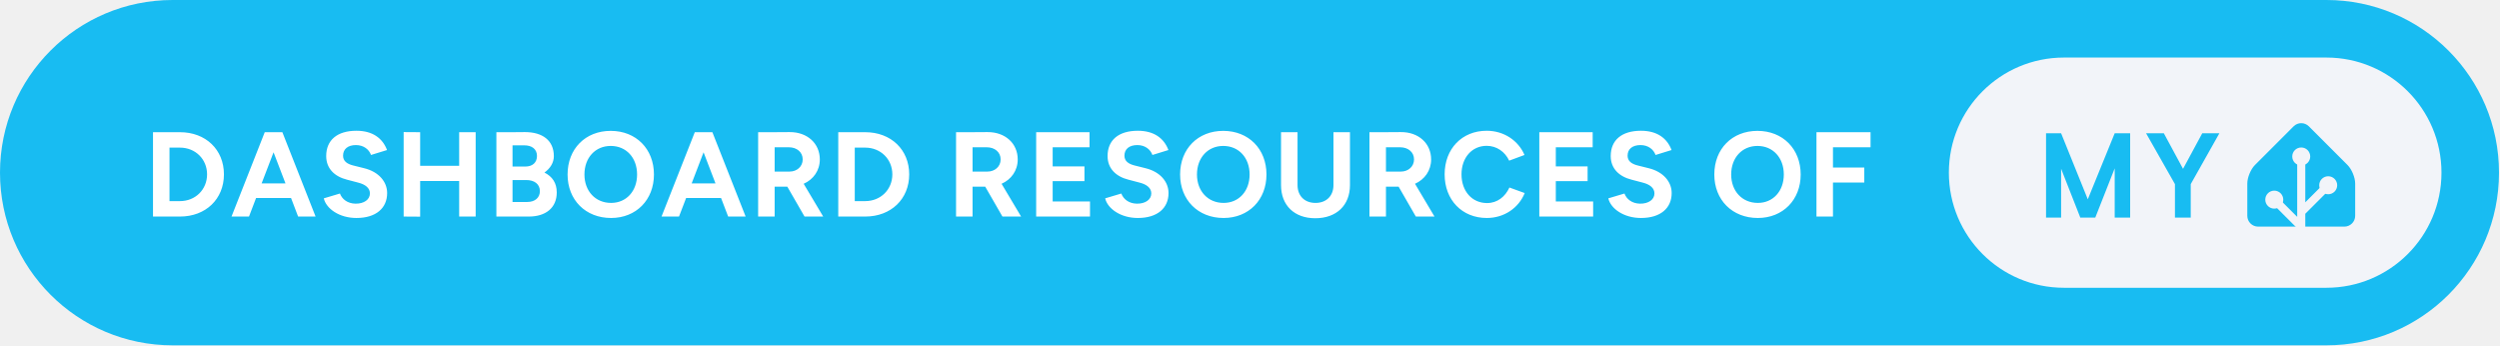
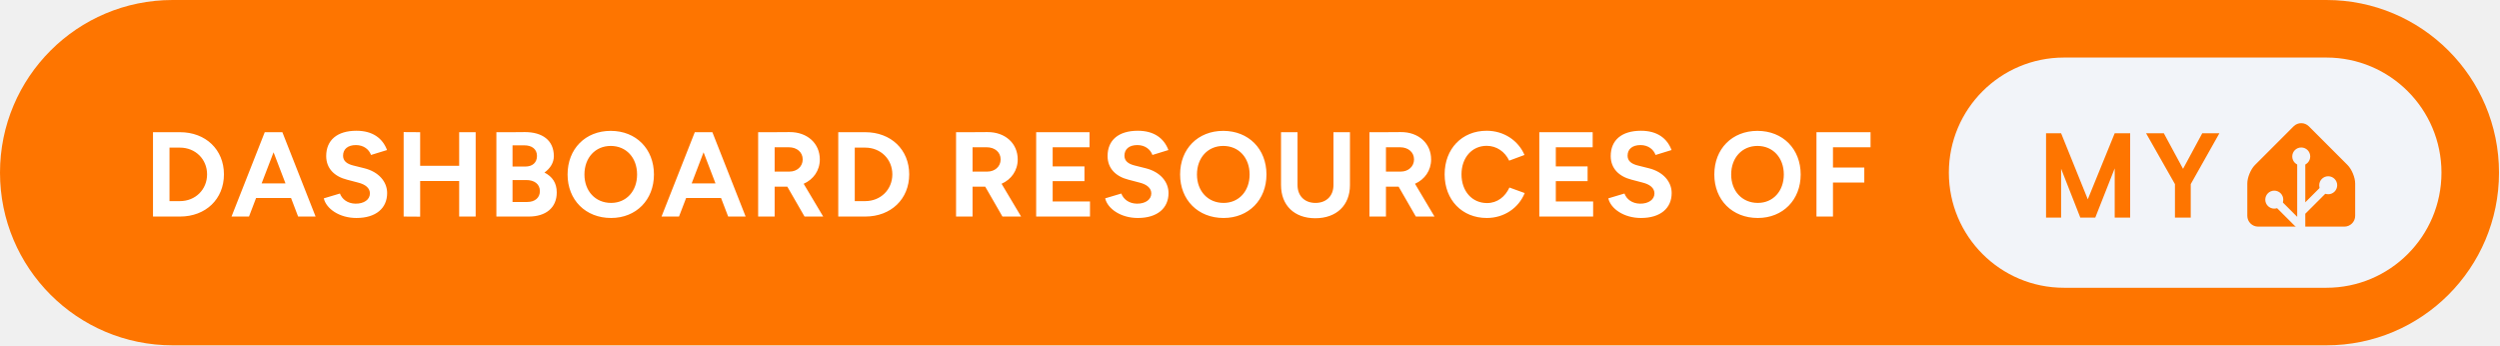
<svg xmlns="http://www.w3.org/2000/svg" height="40" aria-label="Dashboard resources of My Home Assistant" style="border-radius:24px;width:auto" viewBox="0 0 695 96">
-   <rect width="695" height="96" fill="#18BCF2" rx="48" />
+   <rect width="695" height="96" fill="#fe7500" rx="48" />
  <path fill="#fff" d="M42.55 60.2h7.5c7.17 0 12.23-4.86 12.23-11.73 0-6.86-5.06-11.72-12.23-11.72h-7.5Zm7.5-19.16c4.29 0 7.54 3.21 7.54 7.43 0 4.23-3.25 7.44-7.54 7.44h-2.91V41.04ZM64.39 60.2h4.86l1.97-5.16h9.72l1.97 5.16h4.86l-9.24-23.45h-4.9Zm8.37-9.21 3.32-8.65 3.32 8.65Zm26.37 9.61c5.46 0 8.54-2.75 8.54-6.93 0-3.12-2.31-5.9-6.36-6.9L98.22 46c-1.74-.44-2.81-1.24-2.81-2.72 0-1.84 1.34-2.95 3.58-2.95 2.18 0 3.66 1.24 4.19 2.75l4.46-1.37c-1.24-3.29-4.02-5.36-8.51-5.36-5.36 0-8.41 2.61-8.41 7.03 0 3.49 2.34 5.7 5.79 6.57l3.05.8c2.08.51 3.32 1.54 3.32 3.02 0 1.71-1.64 2.88-4.02 2.85-2.24-.04-3.75-1.28-4.32-2.82l-4.49 1.34c.67 2.88 4.32 5.46 9.08 5.46m13.13-.4 4.59.03v-9.91h10.85v9.88h4.59V36.75h-4.59v9.35h-10.85v-9.35l-4.59-.03Zm25.79 0h9.02c4.69 0 7.77-2.41 7.77-6.7 0-2.65-1.24-4.42-3.42-5.53 1.64-1.17 2.61-2.78 2.61-4.55 0-4.43-3.21-6.7-8.04-6.7l-3.45.03h-4.49Zm7.68-19.8c2.21-.03 3.61 1.07 3.61 2.95s-1.27 2.95-3.25 2.95h-3.55v-5.9Zm.53 9.65c2.41-.03 3.89 1.17 3.89 3.08 0 1.81-1.34 3.02-3.52 3.02h-4.09v-6.1h.24Zm23.69 10.55c6.96 0 11.92-5.02 11.92-12.09 0-7.1-4.96-12.13-12.02-12.13-7.04 0-12 4.99-12 12.13 0 7.07 4.99 12.09 12.1 12.09m0-4.19c-4.36 0-7.41-3.28-7.41-7.9 0-4.66 3.02-7.94 7.31-7.94 4.32 0 7.33 3.28 7.33 7.94 0 4.62-2.98 7.9-7.23 7.9m14.03 3.79h4.86l1.98-5.16h9.71l1.98 5.16h4.86l-9.25-23.45h-4.89Zm8.38-9.21 3.31-8.65 3.32 8.65Zm18.49 9.21h4.59v-8.31h3.52l4.79 8.31h5.19l-5.43-9.11c2.72-1.21 4.49-3.69 4.49-6.77 0-4.45-3.48-7.64-8.44-7.6l-4.66.03h-4.05Zm8.51-19.26c2.28 0 3.88 1.37 3.88 3.38 0 1.98-1.6 3.38-3.65 3.38h-4.15v-6.76Zm13.77 19.26h7.5c7.17 0 12.23-4.86 12.23-11.73 0-6.86-5.06-11.72-12.23-11.72h-7.5Zm7.5-19.16c4.29 0 7.54 3.21 7.54 7.43 0 4.23-3.25 7.44-7.54 7.44h-2.91V41.04Zm25.26 19.16h4.59v-8.31H274l4.79 8.31h5.19l-5.43-9.11c2.72-1.21 4.49-3.69 4.49-6.77 0-4.45-3.48-7.64-8.44-7.6l-4.66.03h-4.05Zm8.51-19.26c2.28 0 3.89 1.37 3.89 3.38 0 1.98-1.61 3.38-3.66 3.38h-4.15v-6.76Zm13.77 19.26h14.97v-4.19h-10.38v-5.66h8.84v-4.09h-8.84v-5.32h10.25v-4.19h-14.84Zm28.27.4c5.46 0 8.54-2.75 8.54-6.93 0-3.12-2.31-5.9-6.36-6.9l-3.08-.77c-1.74-.44-2.82-1.24-2.82-2.72 0-1.84 1.34-2.95 3.59-2.95 2.18 0 3.65 1.24 4.19 2.75l4.45-1.37c-1.24-3.29-4.02-5.36-8.51-5.36-5.36 0-8.41 2.61-8.41 7.03 0 3.49 2.35 5.7 5.8 6.57l3.05.8c2.07.51 3.31 1.54 3.31 3.02 0 1.71-1.64 2.88-4.02 2.85-2.24-.04-3.75-1.28-4.32-2.82l-4.49 1.34c.67 2.88 4.33 5.46 9.08 5.46m23.85 0c6.97 0 11.93-5.02 11.93-12.09 0-7.1-4.96-12.13-12.03-12.13-7.03 0-11.99 4.99-11.99 12.13 0 7.07 4.99 12.09 12.09 12.09m0-4.19c-4.35 0-7.4-3.28-7.4-7.9 0-4.66 3.02-7.94 7.3-7.94 4.33 0 7.34 3.28 7.34 7.94 0 4.62-2.98 7.9-7.24 7.9m15.98-4.95c0 5.62 3.69 9.21 9.52 9.21 5.89 0 9.65-3.59 9.65-9.21V36.75h-4.59v14.71c0 3.01-1.98 4.95-5 4.95-3.01 0-4.99-1.94-4.99-4.95V36.75h-4.59Zm24.59 8.74h4.59v-8.31h3.52l4.79 8.31h5.19l-5.42-9.11c2.71-1.21 4.48-3.69 4.48-6.77 0-4.45-3.48-7.64-8.44-7.6l-4.65.03h-4.06Zm8.51-19.26c2.28 0 3.89 1.37 3.89 3.38 0 1.98-1.61 3.38-3.65 3.38h-4.16v-6.76Zm24.12 19.66c4.86 0 8.88-2.81 10.55-6.93l-4.25-1.54c-1.17 2.54-3.35 4.32-6.23 4.32-4.16 0-7.1-3.29-7.1-7.98 0-4.65 2.91-7.93 7-7.93 2.78 0 5.09 1.64 6.26 4.12l4.26-1.58c-1.71-3.99-5.7-6.73-10.52-6.73-6.87 0-11.69 5.02-11.69 12.12 0 7.11 4.85 12.13 11.72 12.13m14.61-.4h14.97v-4.19h-10.38v-5.66h8.84v-4.09h-8.84v-5.32h10.25v-4.19H428.1Zm28.27.4c5.46 0 8.54-2.75 8.54-6.93 0-3.12-2.31-5.9-6.36-6.9l-3.08-.77c-1.74-.44-2.82-1.24-2.82-2.72 0-1.84 1.34-2.95 3.59-2.95 2.18 0 3.65 1.24 4.19 2.75l4.45-1.37c-1.24-3.29-4.02-5.36-8.51-5.36-5.36 0-8.41 2.61-8.41 7.03 0 3.49 2.35 5.7 5.8 6.57l3.05.8c2.07.51 3.31 1.54 3.31 3.02 0 1.71-1.64 2.88-4.02 2.85-2.24-.04-3.75-1.28-4.32-2.82l-4.49 1.34c.67 2.88 4.32 5.46 9.08 5.46m32.5 0c6.96 0 11.92-5.02 11.92-12.09 0-7.1-4.96-12.13-12.02-12.13-7.04 0-12 4.99-12 12.13 0 7.07 4.99 12.09 12.1 12.09m0-4.19c-4.36 0-7.41-3.28-7.41-7.9 0-4.66 3.02-7.94 7.31-7.94 4.32 0 7.33 3.28 7.33 7.94 0 4.62-2.98 7.9-7.23 7.9m16.31 3.79h4.59v-9.45h8.71v-4.18h-8.71v-5.63h10.45v-4.19h-15.04Z" />
  <g style="transform:translate(198px,0)">
-     <rect width="137" height="64" x="344" y="16" fill="#F2F4F9" rx="32" />
-     <path fill="#18BCF2" d="M394.419 37.047V60.5h-4.297V46.797L384.716 60.5h-4.157l-5.343-13.594V60.5h-4.188V37.047h4.188l7.422 18.36 7.484-18.36zm9.365 0 5.344 9.89 5.344-9.89h4.766l-7.969 14.14V60.5h-4.391v-9.312l-8.031-14.141zM457 60c0 1.65-1.35 3-3 3h-24c-1.65 0-3-1.35-3-3v-9c0-1.65.95-3.95 2.12-5.12l10.76-10.76a3 3 0 0 1 4.24 0l10.76 10.76c1.17 1.17 2.12 3.47 2.12 5.12z" />
-     <path fill="#F2F4F9" stroke="#F2F4F9" d="M442 45.5a2 2 0 1 0 0-4 2 2 0 0 0 0 4Z" />
-     <path fill="#F2F4F9" stroke="#F2F4F9" stroke-miterlimit="10" d="M449.5 53.5a2 2 0 1 0 0-4 2 2 0 0 0 0 4ZM434.5 57.5a2 2 0 1 0 0-4 2 2 0 0 0 0 4Z" />
-     <path fill="none" stroke="#F2F4F9" stroke-miterlimit="10" stroke-width="2.25" d="M442 43.48V63l-7.5-7.5M449.5 51.46l-7.41 7.41" />
+     <rect width="137" height="64" x="344" y="16" fill="#f2f4f9" rx="32" />
+     <path fill="#fe7500" d="M394.419 37.047V60.5h-4.297V46.797L384.716 60.5h-4.157l-5.343-13.594V60.5h-4.188V37.047h4.188l7.422 18.36 7.484-18.36zm9.365 0 5.344 9.89 5.344-9.89h4.766l-7.969 14.14V60.5h-4.391v-9.312l-8.031-14.141zM457 60c0 1.65-1.35 3-3 3h-24c-1.65 0-3-1.35-3-3v-9c0-1.65.95-3.95 2.12-5.12l10.76-10.76a3 3 0 0 1 4.24 0l10.76 10.76c1.17 1.17 2.12 3.47 2.12 5.12z" />
+     <path fill="#f2f4f9" stroke="#f2f4f9" d="M442 45.5a2 2 0 1 0 0-4 2 2 0 0 0 0 4Z" />
+     <path fill="#f2f4f9" stroke="#f2f4f9" stroke-miterlimit="10" d="M449.5 53.5a2 2 0 1 0 0-4 2 2 0 0 0 0 4ZM434.5 57.5a2 2 0 1 0 0-4 2 2 0 0 0 0 4Z" />
+     <path fill="none" stroke="#f2f4f9" stroke-miterlimit="10" stroke-width="2.25" d="M442 43.48V63l-7.5-7.5M449.5 51.46l-7.41 7.41" />
  </g>
</svg>
